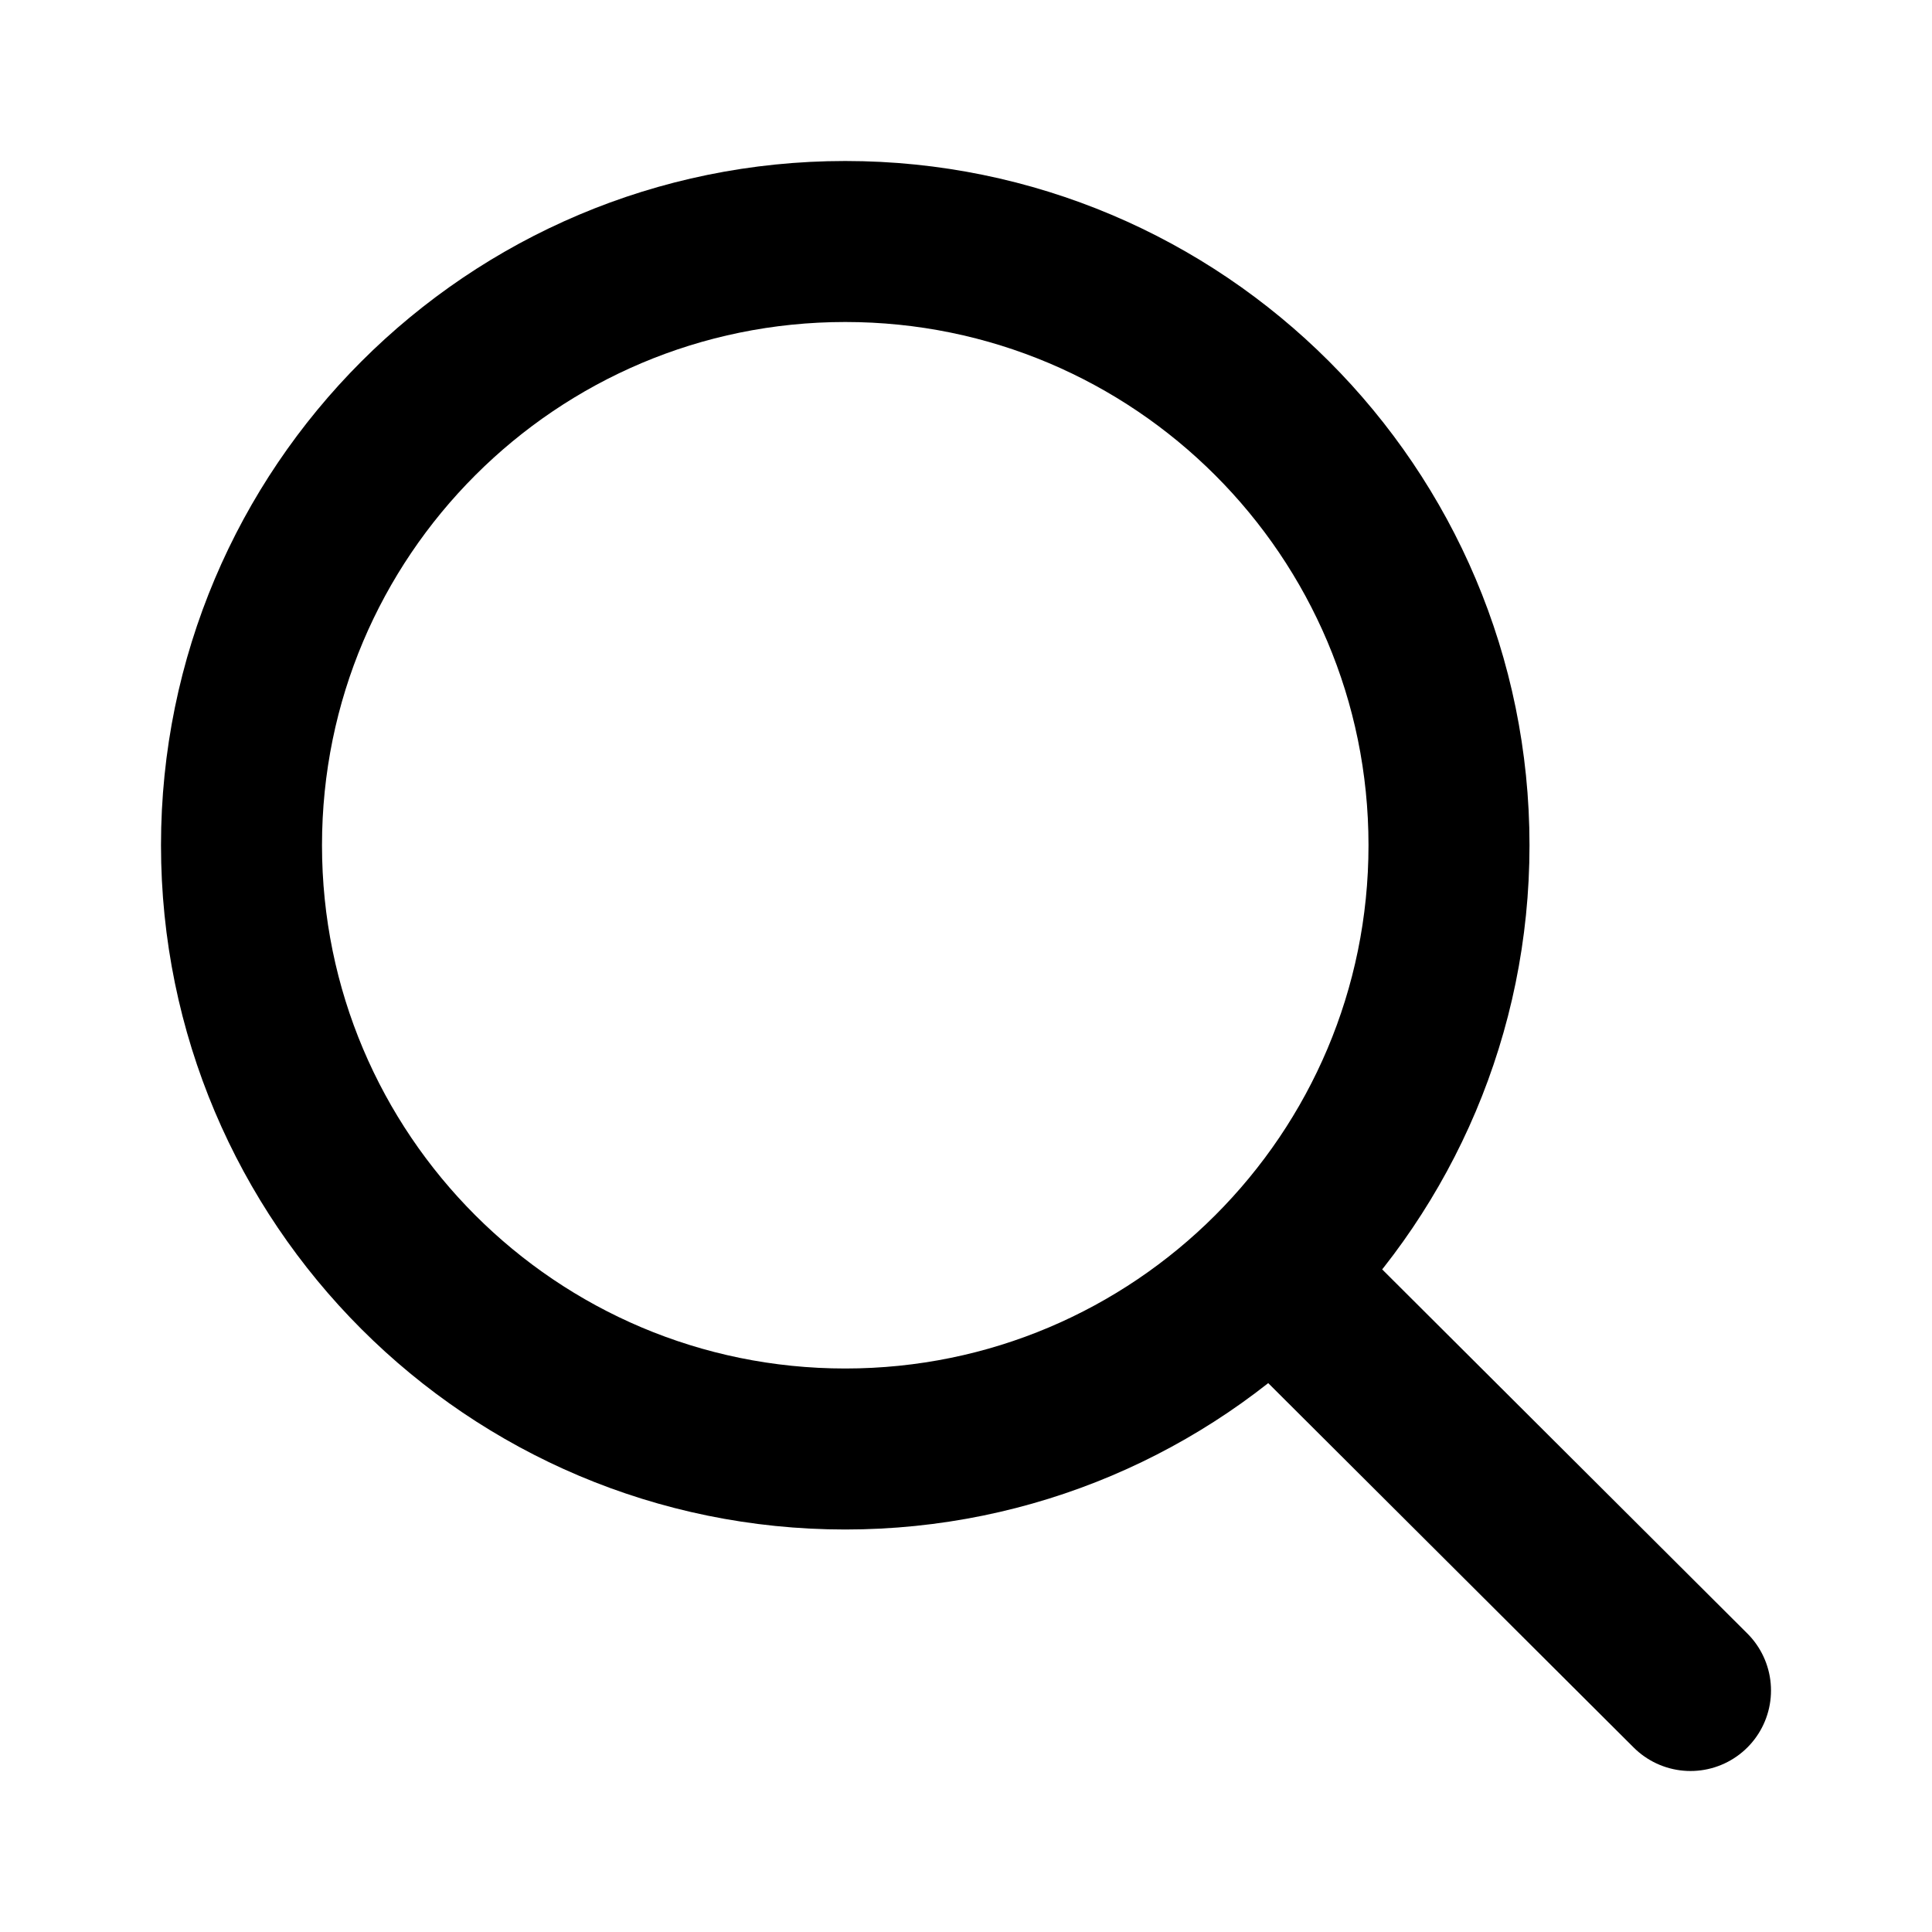
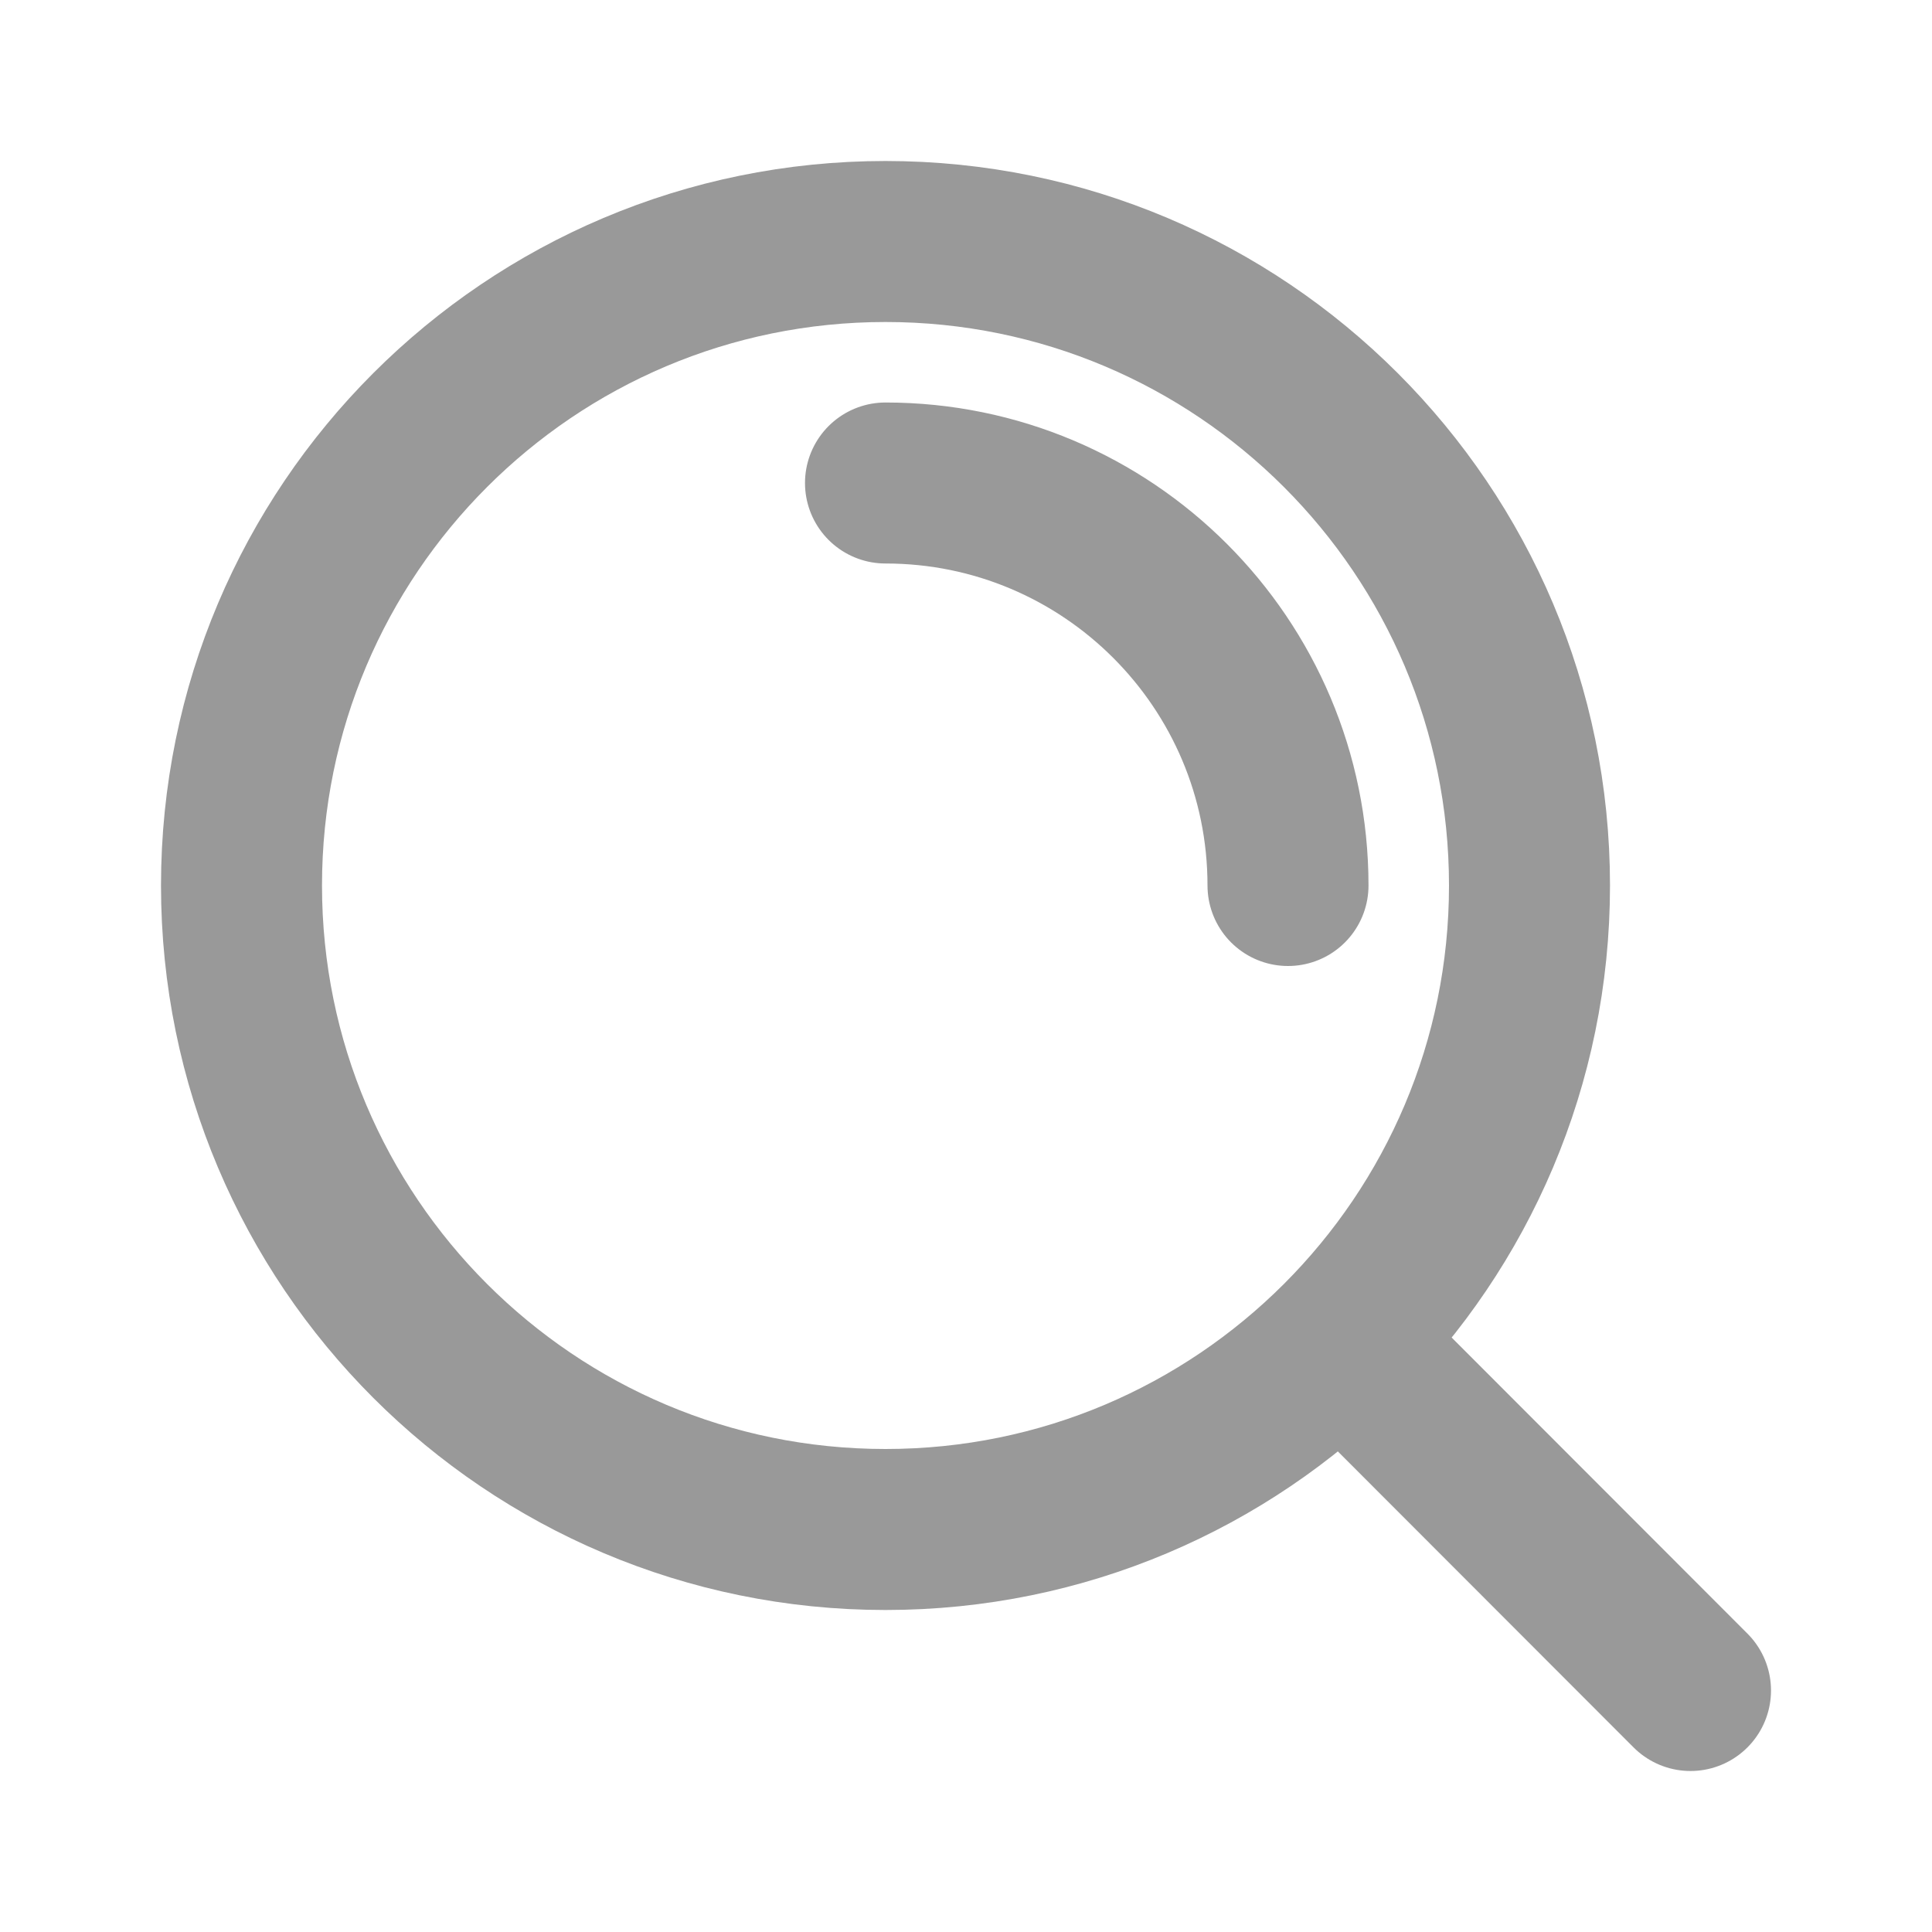
<svg xmlns="http://www.w3.org/2000/svg" width="800px" height="800px" viewBox="0 0 24 24" fill="none">
-   <path d="M15.796 15.811L21 21M18 10.5C18 14.642 14.642 18 10.5 18C6.358 18 3 14.642 3 10.5C3 6.358 6.358 3 10.5 3C14.642 3 18 6.358 18 10.5Z" stroke="#000000" stroke-width="2" stroke-linecap="round" stroke-linejoin="round" />
+   <g id="SVGRepo_bgCarrier" stroke-width="0" />
+   <g id="SVGRepo_tracerCarrier" stroke-linecap="round" stroke-linejoin="round" />
+   <g id="SVGRepo_iconCarrier">
+     <path d="M11 6C13.761 6 16 8.239 16 11M16.659 16.655L21 21M19 11C19 15.418 15.418 19 11 19C6.582 19 3 15.418 3 11C3 6.582 6.582 3 11 3C15.418 3 19 6.582 19 11Z" stroke="#999999" stroke-width="2" stroke-linecap="round" stroke-linejoin="round" />
+   </g>
</svg>
